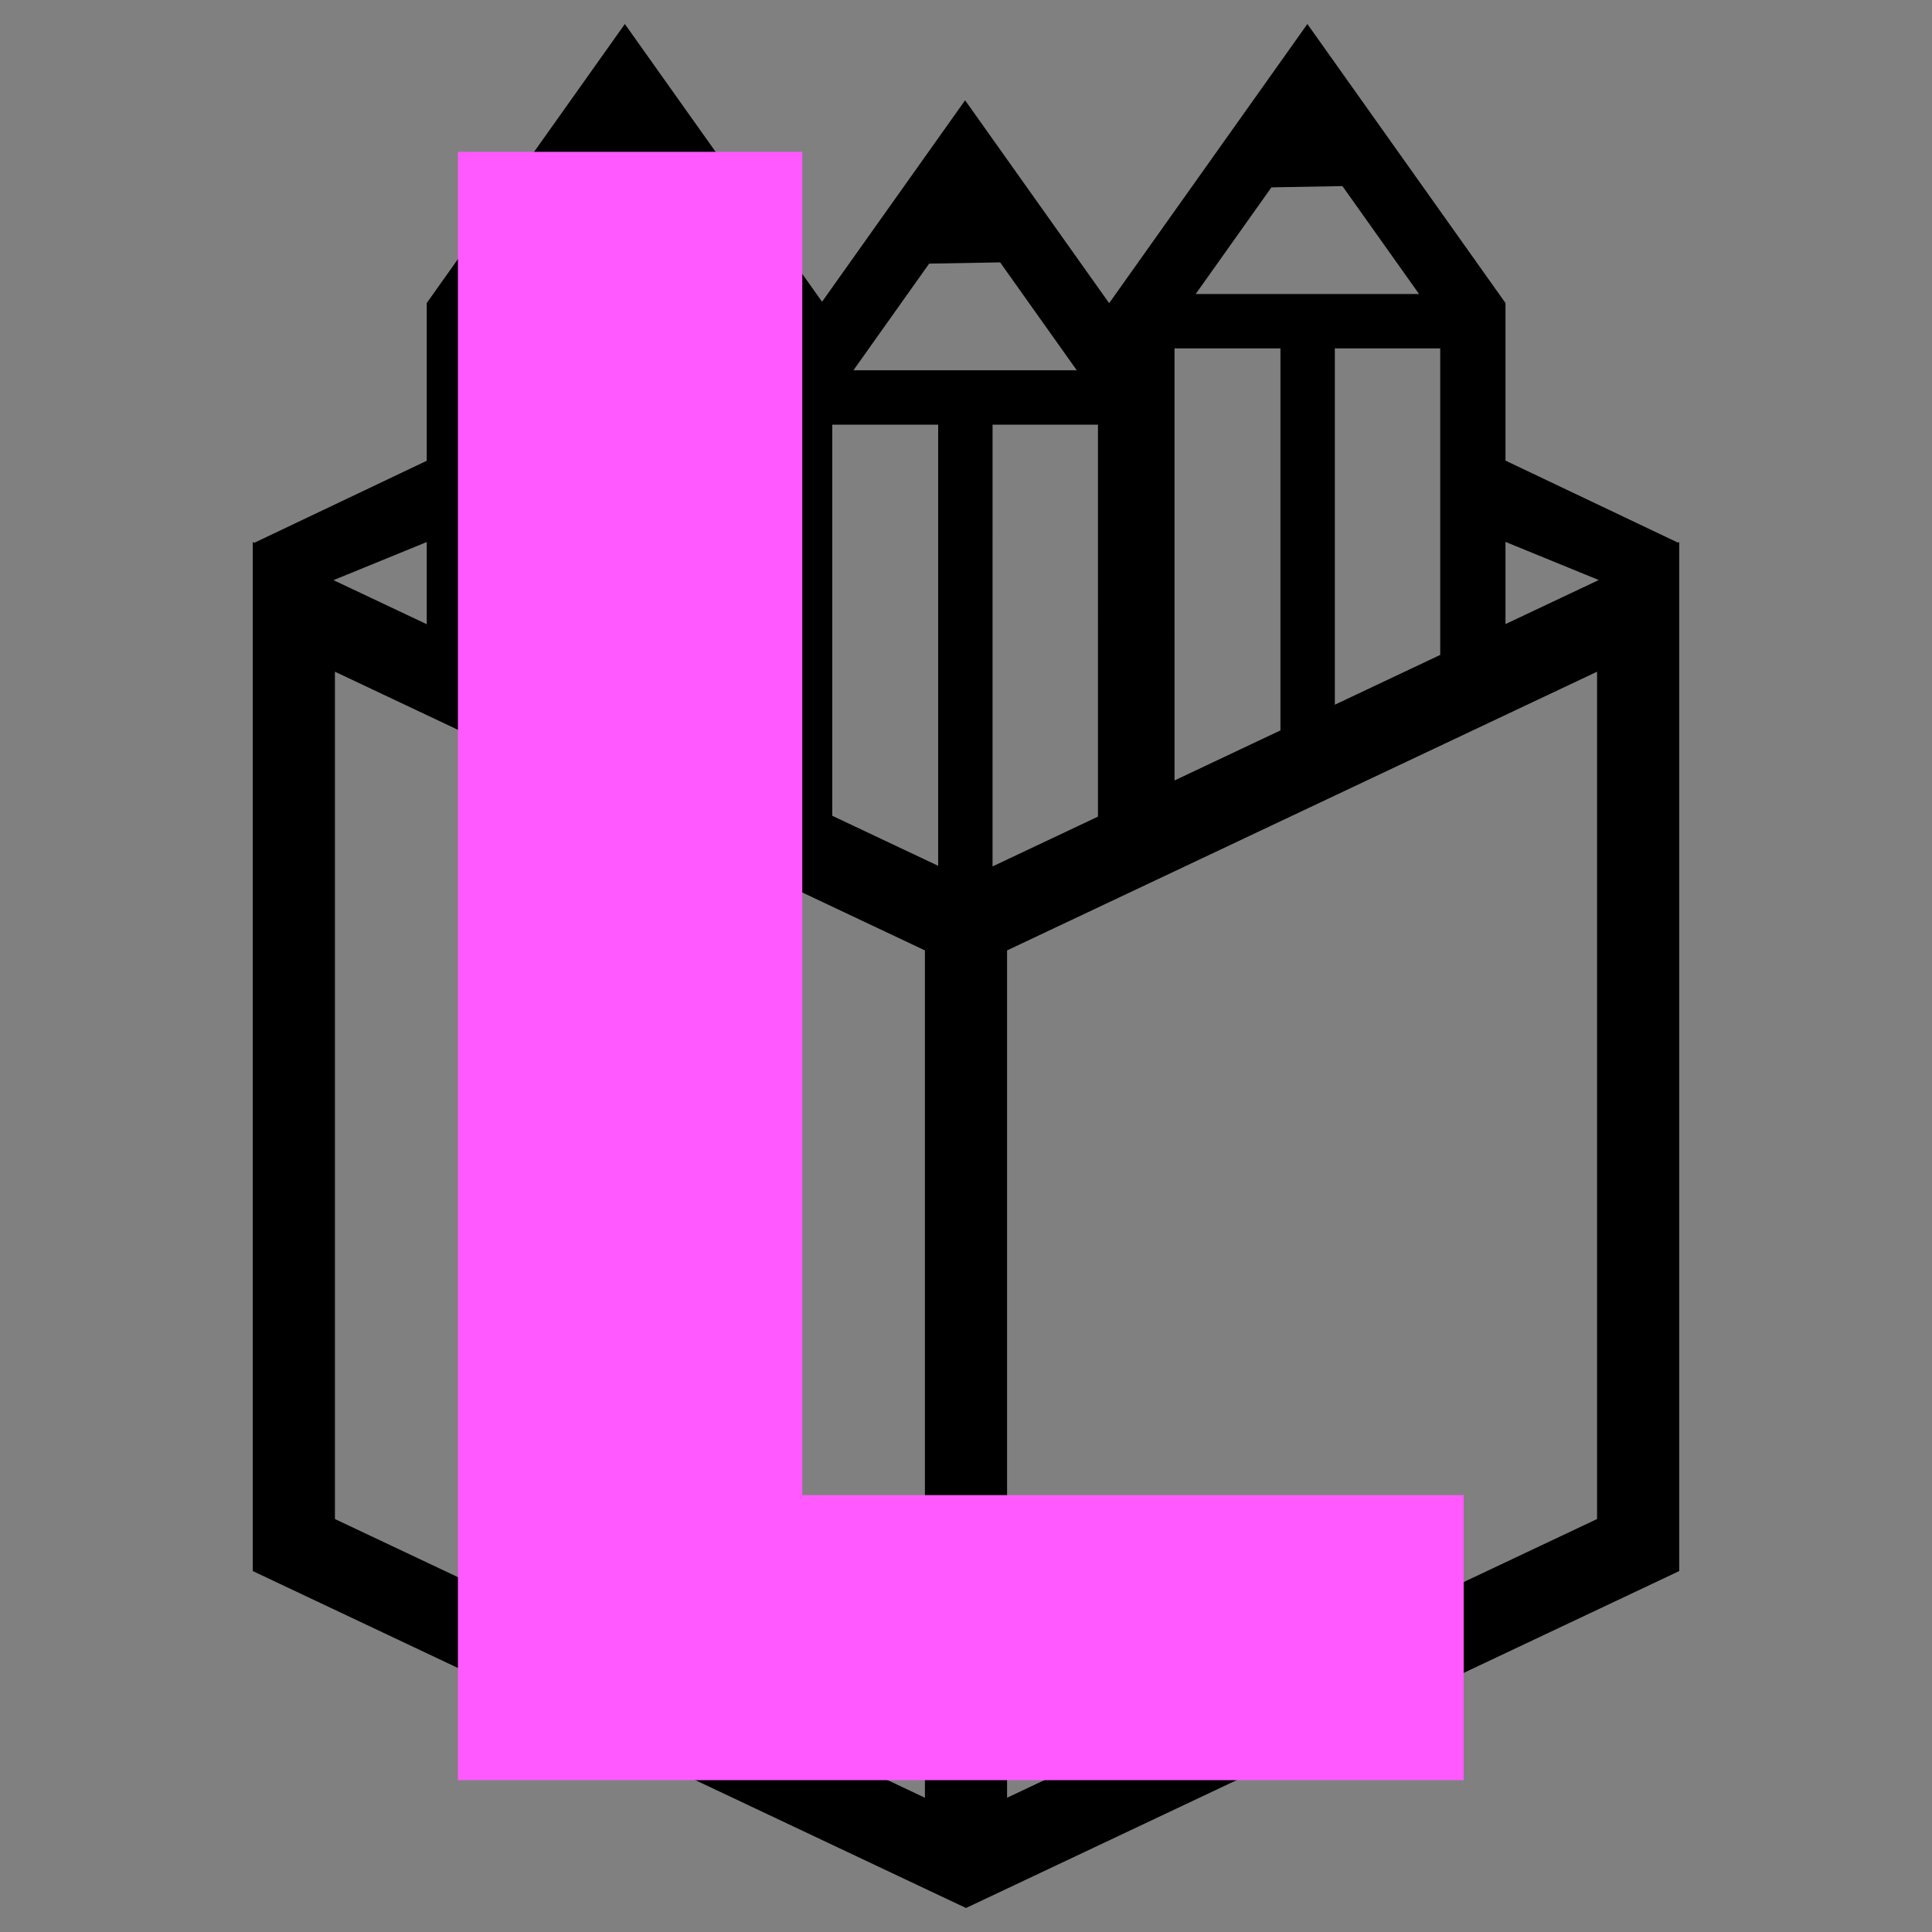
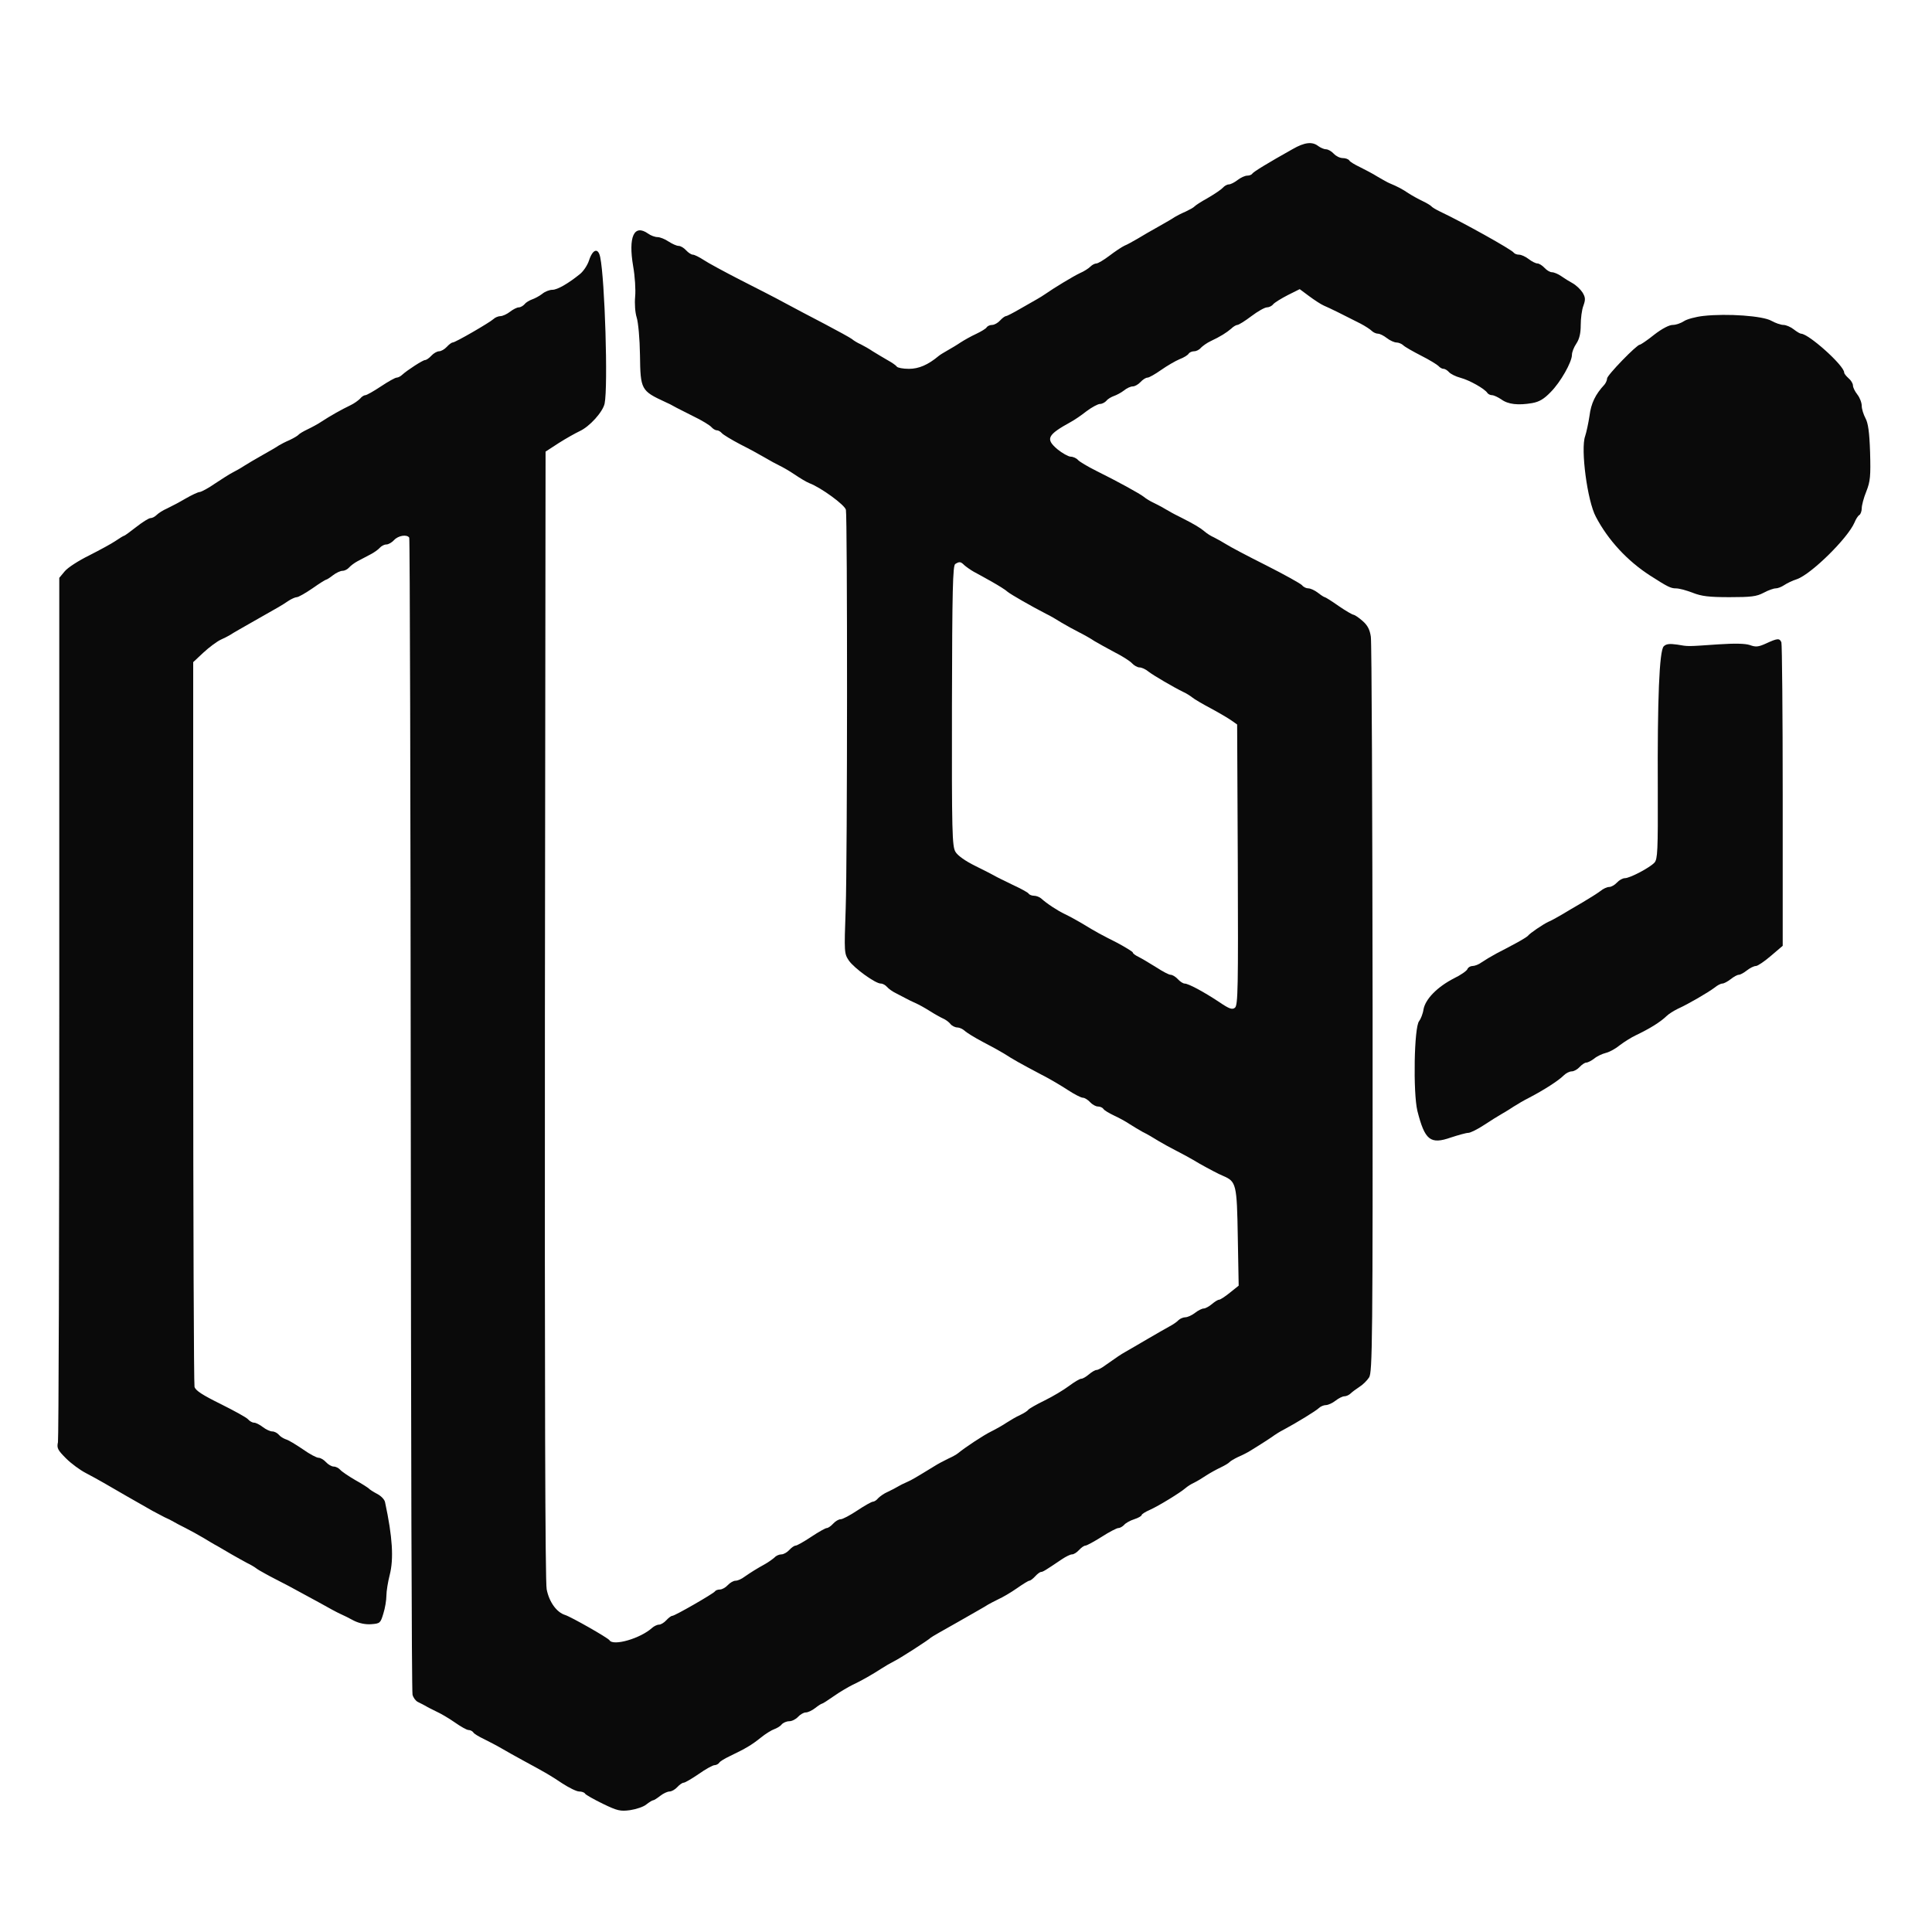
- <svg xmlns="http://www.w3.org/2000/svg" width="500" height="500" viewBox="0 0 468.75 468.75">
-   <path d="M-240.057 218.941h468.75v468.75h-468.75z" style="fill:gray;stroke-width:.709;paint-order:stroke fill markers" transform="translate(240.057 -218.941)" />
-   <path d="m-88.453 224.765-48.066 67.7v38.27l-41.828 19.895-.377-.178V600.12l163.076 77.042 9.966 4.704 9.964-4.704 163.079-77.042V350.45l-.307.145-41.842-19.9v-38.23l-1.463-2.06-46.605-65.64-48.069 67.7v.066L-5.9 243.272l-34.706 48.881-1.24-1.747zm8.503 39.325 18.592 26.184h-54.19l18.375-25.877zm165.597 0 18.592 26.184h-54.19l18.372-25.877zM2.602 282.6l18.592 26.18h-54.187l18.372-25.876zm-123.288 20.87h25.701v86.541l-25.701-12.142zm38.896 0h25.573l-.003 104.854-25.573-12.08zm126.698 0h25.704l-.003 92.686-25.699 12.14zm38.897 0h25.572v74.37l-25.572 12.081zm-121.94 18.506h25.702v107.033l-25.701-12.143zm38.897 0h25.573l-.003 95.097L.759 429.156zm124.448 28.442 22.628 9.252-22.628 10.69zm-261.729.034v19.938l-22.625-10.69zm-22.277 31.459 143.148 67.622v205.585l-143.148-67.622zm306.226 0v205.585L4.283 655.118V449.533Z" style="color:#000;font-style:normal;font-variant:normal;font-weight:400;font-stretch:normal;font-size:medium;line-height:normal;font-family:sans-serif;text-indent:0;text-align:start;text-decoration:none;text-decoration-line:none;text-decoration-style:solid;text-decoration-color:#000;letter-spacing:normal;word-spacing:normal;text-transform:none;writing-mode:lr-tb;direction:ltr;baseline-shift:baseline;text-anchor:start;white-space:normal;clip-rule:nonzero;display:inline;overflow:visible;visibility:visible;opacity:1;isolation:auto;mix-blend-mode:normal;color-interpolation:sRGB;color-interpolation-filters:linearRGB;solid-color:#000;solid-opacity:1;fill:#000;fill-opacity:1;fill-rule:nonzero;stroke:none;stroke-width:15.833;stroke-linecap:butt;stroke-linejoin:miter;stroke-miterlimit:4;stroke-dasharray:none;stroke-dashoffset:0;stroke-opacity:1;color-rendering:auto;image-rendering:auto;shape-rendering:auto;text-rendering:auto" transform="translate(240.057 -218.941)" />
-   <g aria-label="L" style="font-size:553.342px;-inkscape-font-specification:sans-serif;fill:#ff59ff;stroke-width:29.877;paint-order:stroke fill markers">
-     <path d="M-128.955 650.86V255.773h83.554v325.919h160.47v69.167z" style="font-weight:700;-inkscape-font-specification:&quot;sans-serif Bold&quot;" transform="translate(240.057 -218.941)" />
+ <svg xmlns="http://www.w3.org/2000/svg" viewBox="0 0 880 880">
+   <style>
+     path { fill: #0a0a0a; }
+     @media (prefers-color-scheme: dark) { path { fill: #e0e0e0; } }
+   </style>
+   <g transform="translate(0,880) scale(0.1,-0.1)">
+     <path d="M5888 8121 c-114 -64 -178 -103 -184 -112 -3 -5 -13 -9 -23 -9 -10 0 -30 -9 -44 -20 -14 -11 -32 -20 -40 -20 -8 0 -20 -7 -27 -15 -7 -8 -38 -29 -69 -47 -31 -17 -58 -35 -61 -39 -3 -4 -21 -14 -40 -23 -19 -8 -42 -20 -50 -25 -8 -6 -41 -25 -73 -43 -33 -18 -75 -43 -95 -55 -21 -12 -47 -27 -60 -32 -13 -6 -44 -27 -69 -46 -25 -19 -52 -35 -59 -35 -7 0 -19 -6 -27 -14 -8 -8 -29 -22 -48 -30 -30 -14 -119 -68 -159 -96 -8 -6 -25 -16 -37 -23 -12 -7 -47 -27 -77 -44 -31 -18 -60 -33 -64 -33 -5 0 -17 -9 -27 -20 -10 -11 -26 -20 -36 -20 -10 0 -21 -5 -25 -11 -3 -6 -25 -19 -48 -30 -22 -10 -54 -28 -71 -39 -16 -11 -43 -27 -59 -36 -16 -9 -34 -20 -40 -25 -49 -41 -91 -59 -136 -59 -27 0 -52 5 -55 10 -4 6 -23 19 -43 30 -20 12 -50 29 -67 40 -16 11 -41 25 -55 32 -14 6 -32 17 -40 24 -8 6 -64 37 -125 69 -60 31 -141 74 -180 95 -38 21 -130 68 -203 105 -72 37 -148 78 -167 91 -20 13 -42 24 -49 24 -7 0 -21 9 -31 20 -10 11 -25 20 -34 20 -9 0 -29 9 -46 20 -16 11 -39 20 -50 20 -11 0 -31 7 -43 16 -64 45 -91 -14 -68 -149 8 -45 12 -107 9 -138 -3 -33 0 -73 7 -95 7 -22 14 -96 15 -171 2 -158 5 -163 115 -214 14 -6 32 -15 40 -20 8 -5 47 -24 86 -44 40 -19 77 -42 84 -50 7 -8 18 -15 25 -15 7 0 17 -6 23 -13 6 -7 44 -30 84 -51 40 -20 91 -48 113 -61 22 -13 51 -29 64 -35 13 -6 45 -24 70 -41 25 -17 55 -35 68 -40 53 -20 161 -99 166 -121 7 -36 7 -1590 -1 -1817 -7 -201 -7 -204 15 -237 25 -35 120 -104 145 -104 9 0 21 -7 28 -15 7 -8 24 -21 39 -28 14 -7 35 -18 46 -24 11 -6 31 -16 45 -22 14 -6 43 -22 65 -36 22 -14 49 -29 60 -34 12 -5 27 -16 34 -25 7 -9 22 -16 32 -16 9 0 24 -7 33 -15 8 -8 45 -31 83 -51 37 -19 82 -44 98 -54 37 -24 72 -44 165 -93 40 -20 95 -53 124 -72 29 -19 60 -35 68 -35 8 0 23 -9 33 -20 10 -11 26 -20 36 -20 10 0 21 -5 25 -11 3 -6 25 -19 48 -30 22 -10 55 -28 71 -39 17 -11 44 -27 60 -36 17 -8 48 -26 70 -40 22 -13 58 -33 80 -44 22 -11 72 -38 110 -61 39 -22 86 -47 106 -55 60 -26 63 -36 67 -280 l4 -220 -40 -32 c-22 -18 -44 -32 -49 -32 -6 0 -20 -9 -33 -20 -13 -11 -30 -20 -37 -20 -8 0 -26 -9 -40 -20 -14 -11 -34 -20 -44 -20 -9 0 -24 -6 -31 -13 -7 -8 -25 -20 -40 -28 -14 -8 -61 -34 -103 -59 -42 -25 -86 -50 -98 -57 -23 -13 -39 -24 -90 -60 -17 -13 -36 -23 -42 -23 -7 0 -22 -9 -35 -20 -13 -11 -28 -20 -35 -20 -7 0 -32 -15 -56 -33 -24 -18 -74 -48 -111 -66 -37 -18 -70 -37 -74 -42 -3 -5 -20 -16 -37 -24 -18 -8 -45 -24 -62 -35 -16 -11 -48 -29 -70 -40 -35 -17 -118 -72 -151 -99 -7 -6 -27 -17 -45 -25 -19 -9 -49 -25 -66 -36 -85 -52 -100 -61 -123 -71 -14 -6 -32 -15 -40 -20 -8 -5 -29 -16 -46 -24 -17 -7 -36 -21 -44 -29 -7 -9 -18 -16 -24 -16 -6 0 -38 -18 -71 -40 -33 -22 -67 -40 -76 -40 -9 0 -24 -9 -34 -20 -10 -11 -23 -20 -29 -20 -6 0 -38 -18 -71 -40 -33 -22 -65 -40 -71 -40 -6 0 -19 -9 -29 -20 -10 -11 -26 -20 -36 -20 -10 0 -24 -6 -31 -14 -8 -7 -27 -21 -43 -30 -40 -22 -65 -38 -94 -58 -13 -10 -31 -18 -41 -18 -9 0 -25 -9 -35 -20 -10 -11 -26 -20 -36 -20 -10 0 -20 -4 -23 -9 -7 -10 -182 -111 -194 -111 -5 0 -17 -9 -27 -20 -10 -11 -25 -20 -33 -20 -9 0 -23 -7 -32 -15 -53 -48 -177 -84 -194 -56 -7 11 -174 106 -202 115 -39 12 -73 60 -84 117 -7 35 -9 931 -8 2618 l3 2564 60 39 c33 21 76 45 95 54 46 21 106 88 114 126 16 79 1 565 -20 666 -9 45 -34 38 -51 -14 -7 -22 -26 -50 -41 -62 -53 -43 -103 -72 -126 -72 -13 0 -34 -8 -47 -19 -13 -10 -34 -21 -46 -25 -11 -4 -27 -13 -33 -21 -7 -8 -19 -15 -27 -15 -8 0 -26 -9 -40 -20 -14 -11 -34 -20 -44 -20 -9 0 -24 -6 -31 -13 -17 -16 -174 -107 -186 -107 -5 0 -17 -9 -27 -20 -10 -11 -26 -20 -35 -20 -9 0 -25 -9 -35 -20 -10 -11 -23 -20 -29 -20 -10 0 -81 -46 -104 -67 -7 -7 -19 -13 -25 -13 -7 0 -39 -18 -72 -40 -33 -22 -65 -40 -71 -40 -6 0 -17 -7 -24 -16 -8 -8 -27 -22 -44 -30 -40 -19 -93 -49 -131 -74 -16 -11 -46 -27 -65 -36 -19 -9 -37 -20 -40 -24 -3 -4 -21 -15 -40 -24 -19 -8 -42 -20 -50 -25 -8 -6 -41 -25 -73 -43 -32 -18 -71 -41 -85 -50 -15 -10 -38 -23 -52 -30 -14 -7 -50 -30 -80 -50 -30 -21 -62 -38 -70 -39 -8 0 -37 -14 -65 -30 -27 -16 -65 -36 -84 -45 -19 -8 -40 -22 -48 -30 -8 -8 -20 -14 -28 -14 -7 0 -36 -18 -64 -40 -28 -22 -53 -40 -55 -40 -3 0 -21 -11 -40 -24 -19 -13 -73 -42 -120 -66 -47 -23 -97 -55 -111 -72 l-25 -30 0 -1953 c0 -1074 -3 -1967 -6 -1984 -6 -27 -1 -36 37 -74 24 -24 64 -53 89 -66 25 -13 61 -33 82 -45 37 -22 170 -98 223 -128 17 -9 41 -22 55 -29 14 -6 32 -15 40 -20 8 -5 33 -18 55 -29 22 -11 58 -31 80 -44 22 -13 51 -31 65 -38 14 -8 43 -25 65 -38 22 -13 54 -30 70 -39 17 -8 35 -19 40 -23 6 -5 26 -17 45 -27 19 -11 67 -35 105 -55 39 -21 102 -55 140 -76 39 -22 81 -45 95 -51 14 -6 42 -20 62 -31 24 -12 53 -18 79 -16 40 3 42 5 55 48 8 25 14 62 14 82 0 20 7 63 15 94 19 74 13 173 -21 331 -2 13 -19 30 -37 39 -17 9 -34 20 -37 24 -3 3 -30 21 -61 38 -31 18 -62 39 -69 47 -7 8 -20 15 -30 15 -9 0 -25 9 -35 20 -10 11 -25 20 -34 20 -9 0 -41 17 -72 39 -31 21 -65 42 -77 45 -11 4 -26 13 -32 21 -7 8 -20 15 -30 15 -9 0 -29 9 -43 20 -14 11 -32 20 -40 20 -8 0 -20 7 -27 15 -6 8 -63 39 -125 70 -83 41 -114 61 -119 78 -3 12 -6 760 -6 1661 l0 1640 47 44 c26 24 61 50 78 58 16 7 37 18 45 23 8 6 56 33 105 61 120 68 126 71 157 92 15 10 33 18 40 18 7 0 39 18 71 40 31 22 60 40 63 40 3 0 17 9 31 20 14 11 34 20 43 20 10 0 23 7 30 15 7 8 24 21 39 29 14 7 40 21 57 30 18 9 37 23 44 31 7 8 20 15 30 15 9 0 25 9 35 20 19 21 59 27 69 11 3 -5 6 -1187 7 -2628 1 -1440 4 -2629 8 -2642 3 -13 14 -28 24 -33 9 -4 25 -13 35 -18 9 -6 32 -17 50 -26 18 -8 56 -30 83 -49 27 -19 55 -35 63 -35 8 0 18 -5 22 -11 3 -6 25 -19 48 -30 22 -11 59 -30 81 -43 22 -13 67 -38 100 -56 105 -57 119 -65 176 -103 31 -20 65 -37 77 -37 11 0 24 -4 27 -10 3 -5 40 -26 81 -46 66 -32 80 -35 124 -29 27 4 61 15 74 26 13 10 27 19 31 19 4 0 18 9 32 20 14 11 33 20 43 20 9 0 25 9 35 20 10 11 23 20 29 20 6 0 37 18 69 40 31 22 64 40 72 40 7 0 17 5 21 11 3 6 25 19 48 30 73 35 100 51 141 84 22 18 50 35 62 39 11 4 27 13 33 21 7 8 22 15 35 15 12 0 30 9 40 20 10 11 26 20 35 20 10 0 29 9 43 20 14 11 28 20 31 20 3 0 28 16 55 35 27 19 65 41 83 50 41 19 93 49 133 75 17 11 41 25 55 32 26 12 161 99 170 109 3 3 59 35 125 72 66 38 127 72 135 78 8 5 30 16 48 25 18 8 56 30 83 49 27 19 53 35 57 35 5 0 17 9 27 20 10 11 22 20 27 20 8 0 21 8 95 58 18 12 38 22 46 22 8 0 22 9 32 20 10 11 23 20 29 20 6 0 39 18 74 40 34 22 69 40 76 40 8 0 19 7 26 14 6 8 27 20 46 26 19 6 34 15 34 19 0 4 17 15 38 24 40 18 138 78 162 99 8 7 26 19 40 25 14 7 39 22 55 33 17 11 46 27 65 36 19 9 37 20 40 24 3 4 21 15 40 24 19 8 44 21 55 28 62 38 101 64 110 71 6 4 24 16 42 25 58 31 148 86 161 99 7 7 22 13 31 13 10 0 30 9 44 20 14 11 32 20 40 20 9 0 22 6 29 13 7 7 25 20 40 30 15 9 35 29 44 43 15 23 17 156 16 1677 -1 908 -4 1672 -8 1697 -5 33 -15 52 -38 72 -17 15 -35 27 -41 28 -5 0 -36 18 -68 40 -31 22 -60 40 -63 40 -3 0 -17 9 -31 20 -14 11 -34 20 -43 20 -10 0 -23 6 -29 14 -7 8 -81 49 -164 91 -84 42 -165 85 -182 96 -16 10 -41 24 -55 31 -14 6 -33 18 -43 27 -20 17 -47 33 -102 61 -22 11 -48 24 -57 30 -10 5 -26 15 -35 20 -10 6 -29 15 -43 22 -14 7 -32 18 -40 25 -19 15 -121 71 -216 118 -40 20 -77 42 -84 50 -7 8 -22 15 -34 15 -11 1 -38 16 -60 34 -55 47 -46 65 63 125 15 8 46 29 70 48 24 18 52 33 61 33 10 0 23 7 30 15 6 8 22 17 33 21 12 4 33 15 46 25 13 11 31 19 41 19 9 0 25 9 35 20 10 11 24 20 32 20 7 0 35 16 62 35 27 19 65 41 84 49 19 7 38 19 41 25 4 6 15 11 25 11 10 0 24 7 31 16 8 8 27 22 44 30 45 21 73 39 94 57 10 10 23 17 28 17 6 0 35 18 64 40 29 22 61 40 71 40 9 0 22 6 28 14 7 8 36 26 67 42 l54 27 43 -32 c23 -17 53 -37 67 -43 24 -10 91 -43 167 -82 21 -11 44 -26 51 -33 7 -7 20 -13 29 -13 8 0 26 -9 40 -20 14 -11 34 -20 44 -20 9 0 24 -6 31 -13 7 -7 44 -28 81 -47 38 -19 73 -41 79 -47 6 -7 16 -13 23 -13 7 0 18 -7 25 -15 7 -8 30 -20 53 -26 41 -11 110 -50 122 -69 3 -5 13 -10 21 -10 8 0 27 -9 42 -19 31 -23 77 -28 141 -17 33 6 54 19 84 50 45 45 97 137 97 170 0 12 9 35 20 51 14 21 20 47 20 84 0 30 5 70 12 88 10 28 10 38 -4 61 -9 14 -29 33 -45 42 -15 8 -39 23 -53 33 -13 9 -32 17 -41 17 -9 0 -24 9 -34 20 -10 11 -25 20 -32 20 -8 0 -26 9 -40 20 -14 11 -34 20 -44 20 -10 0 -20 4 -24 9 -7 13 -237 141 -335 187 -19 9 -37 20 -40 24 -3 4 -21 15 -40 24 -19 9 -48 25 -65 36 -28 19 -49 30 -85 45 -8 3 -33 17 -55 30 -22 14 -59 33 -81 44 -23 11 -45 24 -48 30 -4 6 -17 11 -30 11 -13 0 -31 9 -41 20 -10 11 -26 20 -35 20 -9 0 -25 7 -36 15 -27 21 -62 17 -116 -14z m-1496 -1895 c8 -7 27 -21 43 -30 17 -9 55 -30 85 -47 30 -17 62 -37 70 -45 15 -12 105 -64 175 -100 17 -8 48 -26 70 -40 22 -13 58 -33 80 -44 22 -11 54 -29 70 -40 17 -10 58 -33 92 -51 34 -17 70 -40 79 -50 9 -10 25 -19 34 -19 10 0 28 -8 41 -19 25 -19 114 -71 159 -93 14 -6 32 -18 41 -25 8 -7 47 -30 85 -50 39 -21 81 -46 95 -56 l24 -17 3 -639 c2 -558 1 -640 -13 -651 -12 -10 -25 -6 -72 26 -71 47 -140 84 -157 84 -7 0 -21 9 -31 20 -10 11 -25 20 -33 20 -8 0 -38 16 -67 35 -29 18 -64 39 -78 46 -15 7 -27 16 -27 20 0 4 -33 24 -72 45 -73 37 -89 45 -163 90 -22 13 -55 31 -74 40 -34 16 -84 49 -109 72 -7 6 -22 12 -32 12 -10 0 -21 4 -25 10 -3 5 -36 23 -73 40 -37 18 -74 36 -82 41 -8 5 -48 25 -88 45 -45 22 -80 47 -90 64 -15 25 -17 86 -16 665 1 531 4 639 15 646 19 12 25 11 41 -5z" />
+     <path d="M7759 7361 c-36 -4 -76 -15 -89 -24 -14 -9 -36 -17 -51 -17 -16 0 -49 -17 -85 -45 -31 -25 -61 -45 -65 -45 -14 0 -149 -139 -149 -154 0 -8 -6 -21 -12 -28 -41 -44 -61 -85 -68 -142 -5 -33 -14 -75 -20 -93 -21 -58 10 -295 49 -367 56 -107 144 -201 246 -267 81 -52 95 -59 119 -59 14 0 48 -9 76 -20 41 -16 74 -20 168 -20 98 0 123 3 155 20 20 11 45 20 55 20 10 0 27 7 39 15 12 8 38 21 58 27 65 23 231 186 262 258 6 15 16 31 22 34 6 4 11 18 11 31 0 13 9 48 21 77 18 46 20 69 17 178 -3 92 -9 133 -21 155 -9 17 -17 42 -17 56 0 15 -9 38 -20 52 -11 14 -20 32 -20 41 0 9 -9 24 -20 33 -11 10 -20 21 -20 26 0 32 -161 176 -196 177 -5 0 -20 9 -34 20 -14 11 -35 20 -47 20 -12 0 -37 9 -55 19 -38 22 -200 34 -309 22z" />
+     <path d="M8044 5869 c-35 -16 -47 -17 -74 -7 -22 7 -68 8 -144 3 -145 -10 -134 -10 -187 -1 -35 5 -50 3 -61 -8 -20 -20 -29 -241 -27 -650 1 -282 -1 -319 -15 -335 -21 -23 -112 -71 -135 -71 -10 0 -26 -9 -36 -20 -10 -11 -26 -20 -35 -20 -10 0 -28 -8 -41 -19 -13 -10 -50 -33 -82 -52 -33 -19 -75 -44 -95 -56 -21 -12 -47 -27 -60 -32 -25 -12 -84 -52 -92 -63 -3 -4 -27 -19 -53 -33 -26 -14 -67 -36 -91 -48 -24 -13 -54 -31 -67 -40 -13 -10 -32 -17 -42 -17 -9 0 -20 -6 -23 -14 -3 -8 -30 -27 -61 -42 -76 -39 -130 -94 -139 -141 -3 -21 -13 -45 -20 -54 -23 -26 -28 -326 -8 -409 34 -134 59 -154 153 -121 34 11 69 21 79 21 9 0 42 16 72 36 30 20 66 42 80 50 14 8 39 23 55 34 17 11 48 29 70 40 67 35 133 77 158 102 10 10 26 18 36 18 10 0 26 9 36 20 10 11 24 20 30 20 7 0 23 8 36 18 13 11 37 22 53 26 17 4 46 20 65 36 20 15 52 35 71 44 63 30 112 60 141 88 10 10 33 24 51 33 49 22 139 75 167 96 13 11 29 19 36 19 7 0 24 9 38 20 14 11 30 20 37 20 7 0 23 9 37 20 14 11 32 20 41 20 8 0 39 21 68 46 l54 46 0 683 c0 376 -3 690 -6 699 -8 20 -18 19 -70 -5z" />
  </g>
</svg>
